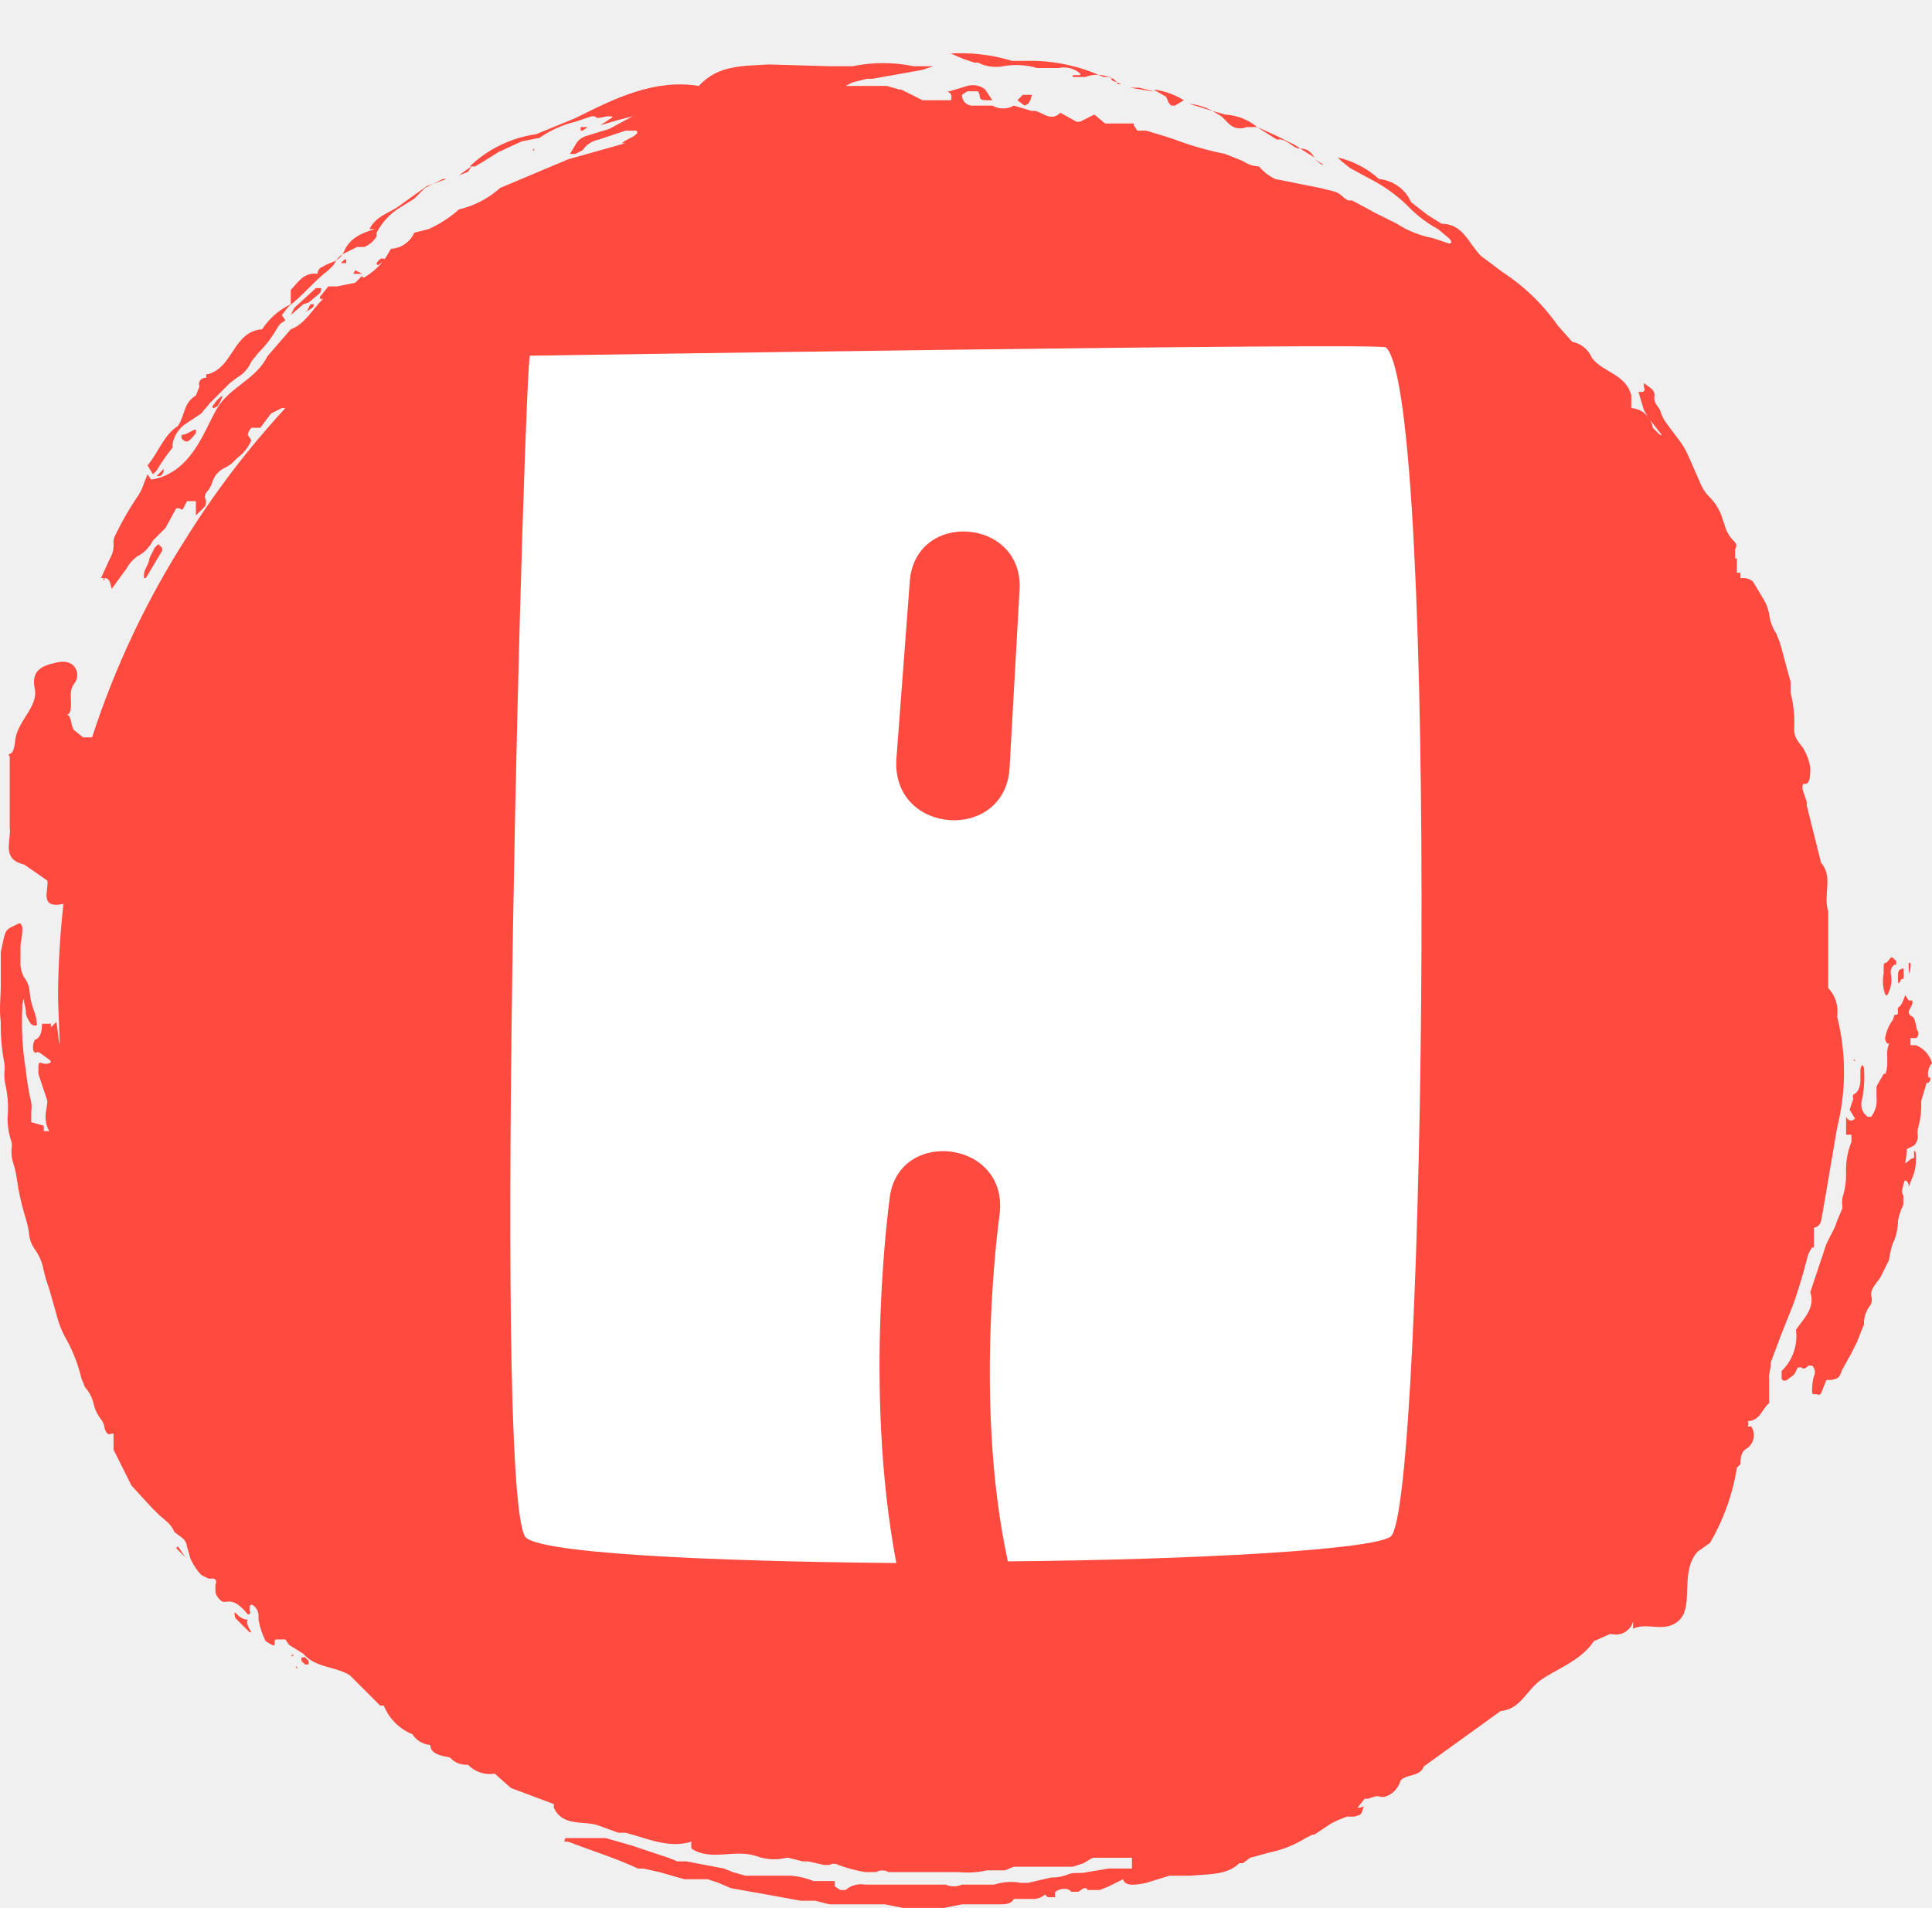
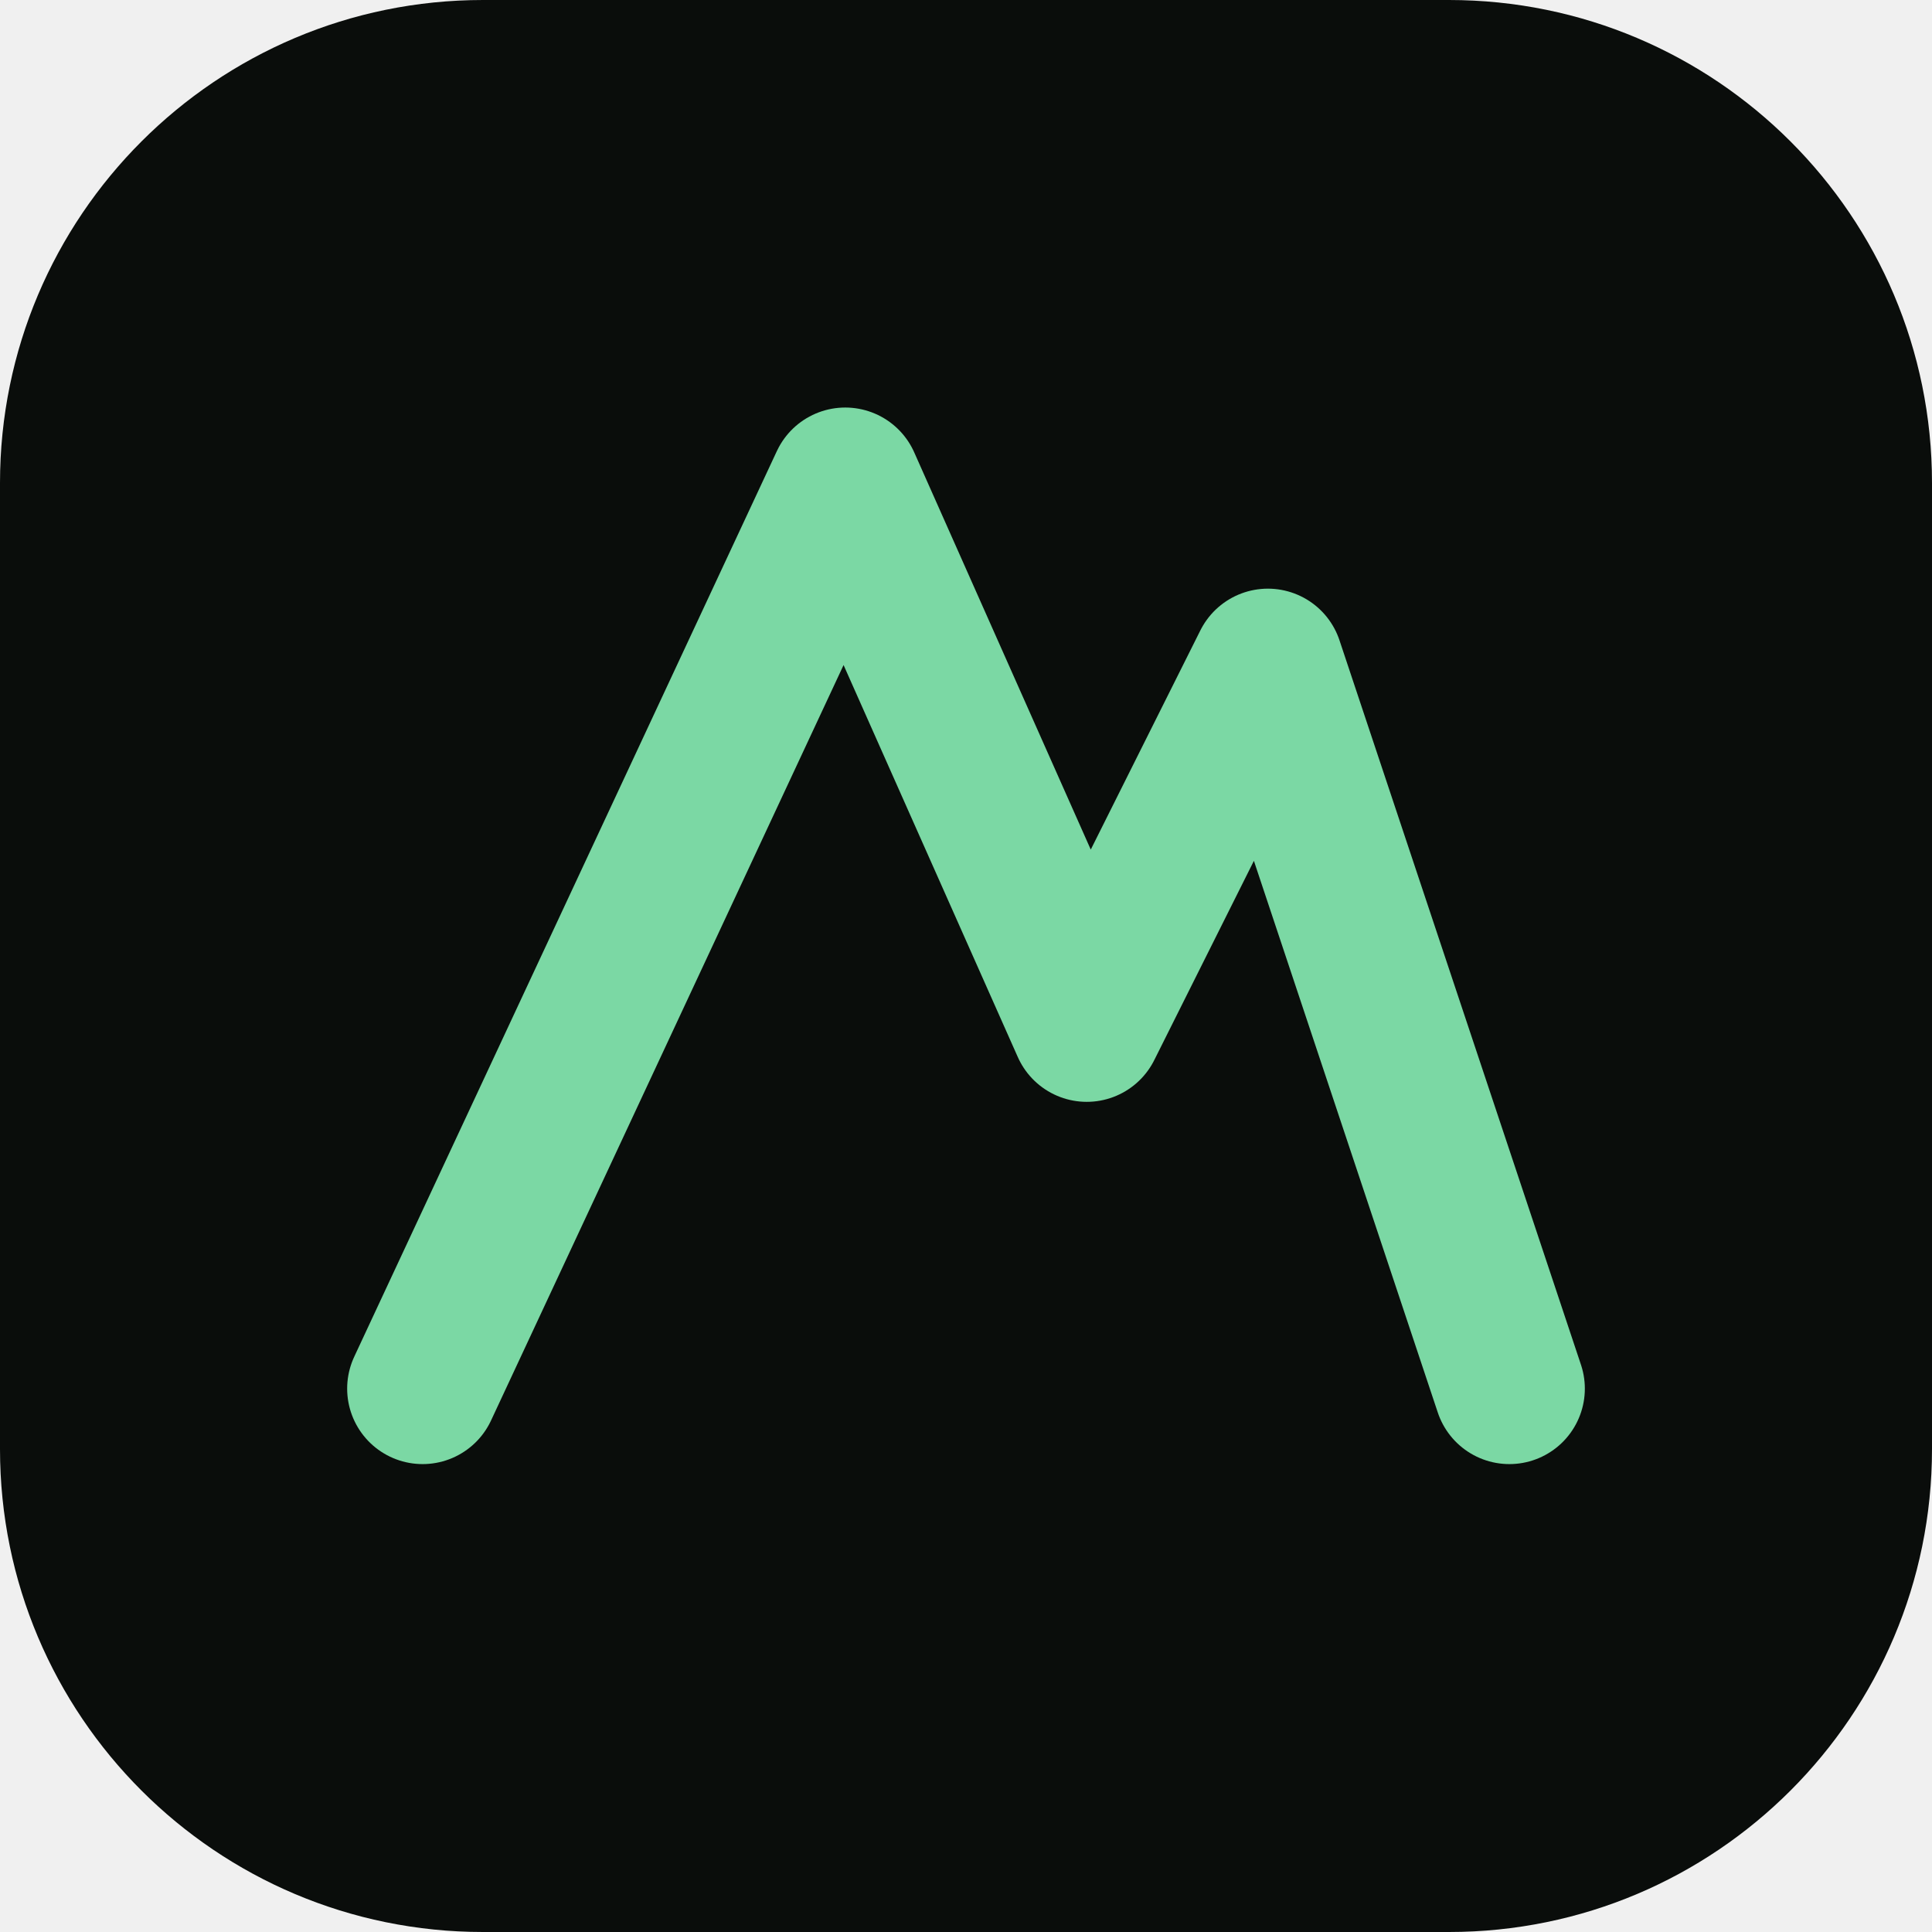
- <svg xmlns="http://www.w3.org/2000/svg" width="308.761" height="304.916" viewBox="0 0 106.008 104.687" class="css-1j8o68f" version="1.1" id="svg23">
-   <defs id="SvgjsDefs2684" />
-   <g id="SvgjsG2685" featurekey="rootContainer" transform="matrix(0.9820593,0,0,0.9820593,-0.05456052,0)" fill="#ff4a3f">
-     <g id="g17">
-       <path d="M19.8 15.3h.5l-.4-.2zm.5.1zm.8-.7c0 .1 0 .1.1.1l.4-.3c-.2-.1-.3-.1-.5.2zm.4-.2zm-4.1 2.3zm-.2.6l.3-.2c.1-.1.1-.2.1-.2h-.2l-.2.4c-.1-.1-.1 0 0 0zm2.2-2.9h-.1l-.2.2h.3zm-2.1 2.4l.6-.5c.1-.1.1-.2.1-.3h-.3l-1.2 1.1-.2.4.7-.6zm-1.1.8z" id="path3" />
-       <path d="M9.7 25v-.2a1.7 1.7 0 0 1 .7-1.1l.9-.6.5-.6.7-.7.4-.4.4-.3a1.9 1.9 0 0 0 .8-.9l.4-.5a5.9 5.9 0 0 0 1-1.3l.2-.3.3-.2-.2-.3.4-.5c.8-.6 1.4-1.4 2.2-2l.3-.3a1.4 1.4 0 0 1 .5-.6l.8-.4h.4a1.4 1.4 0 0 0 .7-.6V13a3.5 3.5 0 0 1 1.3-1.4l.8-.5.2-.2.4-.4 1-.5h.2l-1.1.4-1.4 1c-.6.5-1.4.6-1.8 1.4h.3c-.7.2-1.4.5-1.7 1.2s-.8.6-1.2.9a.4.4 0 0 0-.3.4c-.8-.1-1.1.5-1.5.9v.8a3.9 3.9 0 0 0-1.6 1.4c-1.6.1-1.6 2.1-3 2.5h-.1a.2.2 0 0 0 0 .2c-.3 0-.5.2-.4.5l-.2.5c-.7.4-.6 1.1-1 1.7-.8.5-1.1 1.5-1.7 2.2l.3.5.2-.2a11.6 11.6 0 0 1 .9-1.3zM53.9 3.3l.6.2h.2a2.2 2.2 0 0 0 1.4.2 4.1 4.1 0 0 1 1.9.1h1.2a1.4 1.4 0 0 1 1.2.3.1.1 0 0 1 0 .1H60a.1.1 0 0 0 0 .1h.7a1.8 1.8 0 0 1 1.3 0c.2 0 .1.1.2.2l.5.2h-.2c-.2-.4-.5-.4-.8-.4a9.7 9.7 0 0 0-4.3-.9h-.8A9.8 9.8 0 0 0 53 3h.2zm7.3 3.1zM50.3 4.7zm10.9 1.7h.2-.2zM19 14.7zm32.1-10zm17.6 2.2a.9.9 0 0 0 1 .2h.6a3.1 3.1 0 0 0-1.8-.7l-.7-.2.5.3zm-3.4-1.3c0 .1.1.2.2.3h.2l.5-.3a4.2 4.2 0 0 0-1.7-.6l.7.4zm7.4 2.7l.8.5c-.2-.3-.4-.5-.8-.5z" id="path5" />
-       <path d="M99 76.1l.6-1.6.6-1.5c.2-.5.6-1.8.8-2.6a1.7 1.7 0 0 1 .3-.7h.1v-1.1c.5-.1.4-.6.5-.9l.8-4.7a12.7 12.7 0 0 0 0-6.2 1.9 1.9 0 0 0-.5-1.6v-4.3c-.3-.9.3-1.9-.4-2.7L101 45a.4.4 0 0 0 0-.2l-.2-.6a.5.5 0 0 1 0-.4h.1c.3 0 .3-.5.3-.9a3 3 0 0 0-.4-1.1l-.3-.4a1.1 1.1 0 0 1-.2-.7 6.7 6.7 0 0 0-.2-2v-.6c-.2-.7-.4-1.5-.6-2.2l-.2-.5a2.5 2.5 0 0 1-.4-1.1 2.5 2.5 0 0 0-.3-.8l-.6-1a.8.8 0 0 0-.6-.2h-.1V32h-.2v-.8H97V31a.4.4 0 0 0 0-.1v-.2c.1-.2.1-.3-.1-.5a1.8 1.8 0 0 1-.4-.6l-.2-.6a2.9 2.9 0 0 0-.7-1.2 2.2 2.2 0 0 1-.5-.7l-.7-1.6a4.3 4.3 0 0 0-.6-1l-.6-.8a2.4 2.4 0 0 1-.4-.8l-.2-.3a.6.6 0 0 1-.1-.5.5.5 0 0 0-.2-.4l-.4-.3v.2c.1.2 0 .3-.1.3h-.2l.3 1 .3.5.7.9h-.1l-.2-.2-.2-.2a1.3 1.3 0 0 0-1.2-1.1v-.7c-.3-1.2-1.6-1.3-2.2-2.1a1.5 1.5 0 0 0-1.1-.9l-.8-.9a11.3 11.3 0 0 0-3.1-3l-.8-.6-.4-.3c-.7-.7-1-1.8-2.2-1.8l-.8-.5-.9-.7a2.2 2.2 0 0 0-1.8-1.3 5.1 5.1 0 0 0-2.3-1.2l.2.2.5.4 1.3.7a8.5 8.5 0 0 1 2.1 1.6 6.8 6.8 0 0 0 1.5 1.1l.6.5c.1.1.2.2.1.3H81l-.9-.3a5.6 5.6 0 0 1-2-.8l-1.2-.6-1.3-.7h-.2c-.3-.1-.4-.4-.8-.5l-.8-.2-2.5-.5a2.6 2.6 0 0 1-.9-.7 1.7 1.7 0 0 1-.9-.3l-1-.4a18.1 18.1 0 0 1-2.8-.8l-.6-.2-1-.3h-.5l-.2-.3v-.1h-1.6l-.6-.5-.4.2-.4.2h-.2l-.9-.5c-.6.6-1.1-.2-1.6-.1l-1-.3a1.2 1.2 0 0 1-1.2 0h-1.2a.6.6 0 0 1-.5-.6l.3-.2h.6a.7.7 0 0 1 .1.3c0 .2.2.2.5.2h.2l-.4-.6a1.1 1.1 0 0 0-1-.2l-1 .3H53c.3.2.2.3.2.5h-1.6l-.4-.2-.8-.4h-.1l-.7-.2h-2.3l.4-.2.8-.2h.3l1.7-.3 1.1-.2.6-.2h-1.1a8.4 8.4 0 0 0-3.4 0h-1.3L43 3.6c-1.4.1-2.8 0-3.9 1.2-2.5-.4-4.7.7-6.9 1.8l-2.2.9a6.7 6.7 0 0 0-3.7 1.8h.3l.5-.3.8-.5 1.3-.6 1-.2a6 6 0 0 1 2-.9l.9-.3h.2c.1.2.5 0 .7 0h.2c.1 0 .1.1 0 .1l-.6.4 1-.3.8-.2-1.3.7-1.3.4a1 1 0 0 0-.6.5l-.3.5h.3l.4-.2a1.4 1.4 0 0 1 .9-.6l1.5-.5h.5a.1.1 0 0 1 .1.2c-.2.2-.6.3-.8.5h.2l-3.2.9-3.8 1.6a5.2 5.2 0 0 1-2.3 1.2 6.6 6.6 0 0 1-1.7 1.1l-.8.2a1.5 1.5 0 0 1-1.3.9l-.3.5a3.7 3.7 0 0 1-1.2 1.1h-.1v-.1l-.2.2-.2.2-1 .2h-.5l-.4.5c-.1.1-.1.2 0 .2h.1c-.6.6-1 1.4-1.8 1.7L15 19.9c-.6 1.2-1.8 1.6-2.6 2.6s-1.4 3.9-3.9 4.3l-.2-.3-.2.5a2.7 2.7 0 0 1-.4.8 16.9 16.9 0 0 0-1.2 2.1.8.8 0 0 0-.1.5 1.4 1.4 0 0 1-.2.8l-.5 1.1h.2c.3 0 .3.3.4.6l.8-1.1a2.2 2.2 0 0 1 .6-.7 2 2 0 0 0 .9-.9l.3-.3.4-.4.6-1.1h.2c.1.1.1.1.2 0l.2-.4h.5v.8l.5-.5a.5.5 0 0 0 0-.5.4.4 0 0 1 .1-.3 1.5 1.5 0 0 0 .3-.5 1.3 1.3 0 0 1 .8-.9l.3-.2.3-.3a2.4 2.4 0 0 0 .8-1l-.2-.3c0-.1.1-.3.2-.4h.5l.6-.8.6-.3h.2a48.8 48.8 0 0 0-5.5 7.2h-.1.1a48.4 48.4 0 0 0-5.3 11.2h-.5l-.5-.4c-.2-.2-.1-.7-.4-.9h.1c.3-.5-.1-1.2.3-1.7s.1-1.4-.9-1.2-1.5.5-1.3 1.5-1 1.8-1.1 2.9-.5.5-.3.9v3.9c.1.8-.5 1.8.8 2.1l1.3.9c.1.5-.5 1.6.9 1.3a49.2 49.2 0 0 0-.3 5c0 1.1.1 2.2.1 3.3v-.4c-.1-.4-.1-.8-.2-1.3l-.3.3v-.2h-.5c0 .5-.1.8-.4.9a.9.9 0 0 0-.1.5c0 .1.1.3.2.2s.4.2.7.4-.2.3-.4.2-.2.1-.2.3v.3l.5 1.5c0 .3-.1.6-.1.9a1.7 1.7 0 0 0 .2.8h-.3v-.3l-.7-.2v-.6a1.5 1.5 0 0 0 0-.5 14.6 14.6 0 0 1-.3-1.8 16.6 16.6 0 0 1-.2-3.5.9.9 0 0 1 .1-.5v.2a2.9 2.9 0 0 1 .1.5.8.8 0 0 0 .1.4c.1.2.2.4.4.4s.1-.1.1-.2a2.1 2.1 0 0 0-.1-.5 4.2 4.2 0 0 1-.3-1.3 1.5 1.5 0 0 0-.3-.7 1.6 1.6 0 0 1-.2-.9v-.8c0-.3.1-.6.1-.9a.5.5 0 0 0-.1-.4h-.1c-.8.4-.7.2-1 1.6V55c0 .7-.1 1.4 0 2.1a10.8 10.8 0 0 0 .2 2.3 1.8 1.8 0 0 1 0 .5 3.1 3.1 0 0 0 .1.9 5.9 5.9 0 0 1 .1 1.3 3.9 3.9 0 0 0 .2 1.7 1.2 1.2 0 0 1 0 .4 2.1 2.1 0 0 0 .1.8 4.9 4.9 0 0 1 .2.9 14 14 0 0 0 .5 2.2 5 5 0 0 1 .2 1 1.7 1.7 0 0 0 .3.7 2.9 2.9 0 0 1 .5 1.2 8.5 8.5 0 0 0 .3 1l.4 1.4a5.4 5.4 0 0 0 .6 1.5 8.5 8.5 0 0 1 .8 2.1l.2.5a2.1 2.1 0 0 1 .5 1 2.1 2.1 0 0 0 .4.8 1 1 0 0 1 .2.5c.1.3.2.4.4.3h.1v.9l.5 1 .5 1 1.1 1.2.4.4c.3.3.7.5.9 1l.4.3a.7.7 0 0 1 .3.5l.2.7a3.3 3.3 0 0 0 .6.9l.4.2h.3a.2.2 0 0 1 .1.3 2.5 2.5 0 0 0 0 .5.9.9 0 0 0 .4.5h.2c.4-.1.8.2 1.2.7h.1c0-.1.1-.1 0-.2v-.2c0-.1.1-.2.2-.1a.7.7 0 0 1 .3.6v.2a4.3 4.3 0 0 0 .4 1.2c.5.3.5.3.5.1s0-.2.2-.2h.4l.2.3.8.5c.7.8 1.8.7 2.6 1.2l1.7 1.7h.2a2.9 2.9 0 0 0 1.6 1.6 1.3 1.3 0 0 0 1 .6c0 .5.6.6 1.1.7a1.2 1.2 0 0 0 .8.4h.2a1.7 1.7 0 0 0 1.5.5l.9.8 2.4.9v.2c.5 1.1 1.7.7 2.5 1l1.1.4h.4c1.2.3 2.4.9 3.7.5a.7.7 0 0 0 0 .4c1.1.7 2.4 0 3.6.4a2.9 2.9 0 0 0 1.7.1h.1l.8.2h.3l.9.2h.3a.5.5 0 0 1 .5 0 7.9 7.9 0 0 0 1.5.4h.6a.7.7 0 0 1 .7 0h3.9a5 5 0 0 0 1.6-.1h1l.5-.2H60l.6-.2.5-.3h2.2v.6H62l-1.2.2c-.4.1-.7 0-1 .1a2.4 2.4 0 0 1-1 .2l-1.3.3h-.4a3.1 3.1 0 0 0-1.5.1h-1.8a1.1 1.1 0 0 1-.9 0h-4.5a1.3 1.3 0 0 0-1.1.3H47l-.3-.2v-.3h-1.2a4.1 4.1 0 0 0-1.3-.3h-2.5l-.7-.2-.5-.2-2.1-.4h-.5l-.5-.2-2.1-.7-1.4-.4h-2.2c-.1 0-.1.1-.1.2h.2c1.3.5 2.6.9 3.9 1.5h.3l.9.2 1.4.4h1.3l.6.2.7.3 1.7.3 1.1.2 1.1.2h.8l.8.2h3.1l1 .2h2.3l1-.2H56c.4 0 .6-.1.7-.3h1a1 1 0 0 0 .8-.3c-.1.1 0 .1.1.2h.4v-.2c0-.1 0-.1.2-.2s.6-.1.7.1h.4l.3-.2c.2 0 .2 0 .2.1h.7l.5-.2.8-.4c.1.3.4.4 1.3.2l1.3-.4h1.2c.9-.1 2 0 2.7-.7h.2l.4-.3 1.1-.3a6.1 6.1 0 0 0 2-.8l.4-.2h.1l.9-.6.4-.2.5-.2h.4c.4-.1.4-.1.5-.4s0-.1-.2-.1h-.1l.4-.5h.2c.3-.1.5-.2.7-.1h.2a1.3 1.3 0 0 0 .9-.9c.3-.4 1.1-.2 1.3-.8l4.3-3.1c1.1-.1 1.4-1.1 2.2-1.7s2.3-1.1 3-2.2l.9-.4h.1a1 1 0 0 0 1.2-.7v.4c.8-.4 1.8.3 2.6-.5s0-2.7 1-3.8l.7-.5a12.1 12.1 0 0 0 1.5-4.2l.2-.2c0-.3 0-.7.4-.9a.9.9 0 0 0 .2-1.2h-.2a.3.3 0 0 0 0-.3c.7 0 .8-.7 1.2-1V77a.5.5 0 0 1 0-.2 3.8 3.8 0 0 0 .1-.7zM5.9 32.2z" id="path7" />
-       <path d="M26.4 9.3l-.3.2-.4.3.5-.2zm6.1-2h.1l.3-.2h-.4zm-2.6 1l-.1.1h.1v-.1zm-1.5 1.4zm1.3-.2zm-6.3 3.1zM9.2 26.2l-.4.4H9a.4.4 0 0 0 .2-.4zm3-3.5a2.1 2.1 0 0 0 .3-.6 1.5 1.5 0 0 0-.5.5c-.1.1-.1.2 0 .2zM11 24.2V24c-.2 0-.5.3-.8.3v.2c.3.3.4.2.8-.3zm3 66.2zM73.9 9.2h.1l-.5-.3zm-2.5-1.4c.5-.1.8.4 1.2.5h.1l-.3-.2-1-.5-1.1-.5.3.2zM52.8 3.1zm11.7 2h-.1l-1.2-.2h.5zm2 .7l1.3.4a3.3 3.3 0 0 0-1.3-.4zm-9 0a1 1 0 0 0 .2-.5h-.5l-.3.3.4.3zm9 1.6zM49.9 4.2zm2.9.7zM48.5 4zm13.8 2.1a.5.5 0 0 0 0 .1zm44.8 52.3h-.3V58h.3c.1 0 .2-.3.1-.4s-.1-.7-.3-.8a.3.3 0 0 1-.2-.3l.2-.4a.4.4 0 0 0 0-.2h-.2l-.2-.3c-.1.3-.2.6-.4.7a.5.5 0 0 0 0 .2c0 .1 0 .2-.1.2h-.1a1.1 1.1 0 0 1-.1.3 2.3 2.3 0 0 0-.4.9.4.4 0 0 0 .1.4h.1a1.7 1.7 0 0 0-.1.8v.4a1.8 1.8 0 0 1-.1.5h-.1l-.4.7v.6a1.5 1.5 0 0 1-.3 1.1h-.2l-.2-.2a.9.9 0 0 1-.1-.8 6.5 6.5 0 0 0 .1-1.7c0-.1-.1-.2-.1-.2a.5.5 0 0 0-.1.3v.6c0 .2-.1.6-.3.7s-.1.2-.1.3l-.2.6.3.5c-.2.2-.4.1-.5-.1v1h.3v.4a4.2 4.2 0 0 0-.3 1.4 3.3 3.3 0 0 0 0 .4 4 4 0 0 1-.2 1.3 2 2 0 0 0 0 .6l-.3.7a3.2 3.2 0 0 1-.3.7l-.3.6-.9 2.7c.3.9-.4 1.5-.8 2.1a2.7 2.7 0 0 1-.8 2.3v.4c0 .1.1.2.3.1l.4-.3.2-.4h.2c.1.1.2.1.4-.1h.2a.5.5 0 0 1 .1.6 2.9 2.9 0 0 0-.1.8c0 .1 0 .2.1.2h.2c.1.1.2 0 .3-.3l.2-.5h.3c.4-.1.4-.1.6-.6l.5-.9.3-.6.4-1a1.6 1.6 0 0 1 .3-1 .6.6 0 0 0 .1-.6c0-.2 0-.3.2-.6l.3-.4.5-1a4.7 4.7 0 0 1 .2-.9 3 3 0 0 0 .3-1.3 3.8 3.8 0 0 1 .3-.9v-.5c-.1-.2-.1-.2 0-.6s.1-.2.2-.2a.4.4 0 0 1 .1.3l.2-.5a2.3 2.3 0 0 0 .2-.9v-.3c0-.1 0-.3-.1-.3v.4c-.2 0-.3.2-.5.3a6.4 6.4 0 0 0 .1-.8l.4-.2a.7.7 0 0 0 .2-.6 1.4 1.4 0 0 1 0-.3 4.8 4.8 0 0 0 .2-1.4v-.2l.3-1h.1a.3.3 0 0 0 .1-.3h-.1a.9.9 0 0 1 .2-.8 1.5 1.5 0 0 0-.9-1zm-1.2 7.8zm-.2-9.9zm0 0zM9.1 30.8a.3.3 0 0 0 0-.2l-.2-.2-.2.2-.3.6c0 .3-.3.6-.3.9v.2h.1zm96.3 24.8h.1a1.7 1.7 0 0 0 .2-1.2.5.5 0 0 1 .2-.5h.1v-.2l-.2-.2h-.1c-.1.1-.2.3-.3.3s-.1.1-.1.3v.3a2.2 2.2 0 0 0 .1 1.2zM13.2 90.1c-.1 0 0 .2 0 .3l.8.8h.1c-.2-.3-.3-.6-.2-.7a.9.9 0 0 1-.5-.2zm.8.3zm92.3-35.7h.1a2 2 0 0 0 0-.6c-.3.1-.3.1-.3.6s.1.1.2 0z" id="path9" />
-       <path d="M106.7 62a.6.6 0 0 0 .1-.5c0-.1-.1-.2-.1-.1h-.2v.2c0 .4.1.5.2.4zm.1-8.2h-.1v.6a1 1 0 0 0 .1-.6zM17.1 92.6h-.2v.2l.2.2h.2v-.2zm86.6-33.3c0-.1 0-.1-.1-.1zM9.9 86.5l.5.5-.4-.6z" id="path11" />
-       <circle cx="10.5" cy="87.1" transform="rotate(-24.8 10.4 87.159)" id="circle13" />
-       <path d="M9.7 30.1h-.1v.2-.2h.1zm83.2-6.6l-.2-.3h-.1zm-14.7 77.1zM5.9 32.2zm-.1.2a.3.3 0 0 0 .1-.2v.2zm1.9-4.9zM61.5 2.4zm42.8 58.2v.1-.1zM16.4 92.5h-.1c.1.1.2 0 .1-.1zm.2.7h.1l-.1-.1v.1zm73.9-71.3zm15.2 34.4zM14.6 91.7zm92.1-37zm-.8 11.4zM34.6 0z" id="path15" />
-     </g>
-   </g>
-   <g id="SvgjsG2686" featurekey="nameFeature-0" transform="matrix(2.284354,0,0,2.284354,27.98006,-5.60952)" fill="#ffffff">
-     <path d="M9.6 16.48 l-0.32 4.24 c-0.08 1.8 2.6 1.96 2.72 0.2 l0.24 -4.28 c0.12 -1.76 -2.56 -1.96 -2.64 -0.16 z M0.48 11 l0 0 c0.04 0 20.48 -0.32 20.56 -0.2 c1.28 1.12 0.96 27.8 0.12 28.56 c-0.4 0.32 -4.64 0.56 -9.2 0.6 c-0.84 -3.84 -0.2 -8.32 -0.2 -8.32 c0.24 -1.8 -2.44 -2.12 -2.64 -0.4 c0 0.04 -0.64 4.52 0.16 8.76 c-4.56 -0.04 -8.68 -0.24 -8.92 -0.64 c-0.8 -1.44 0 -28.28 0.12 -28.36 z" id="path20" />
-   </g>
+ <svg xmlns="http://www.w3.org/2000/svg" viewBox="0 0 64 64">
+   <rect width="64" height="64" rx="16" fill="#0a0d0b" />
+   <path d="M14 46 28 16l8 18 6-12 8 24" fill="none" stroke="#7bd8a4" stroke-width="5" stroke-linecap="round" stroke-linejoin="round" />
</svg>
